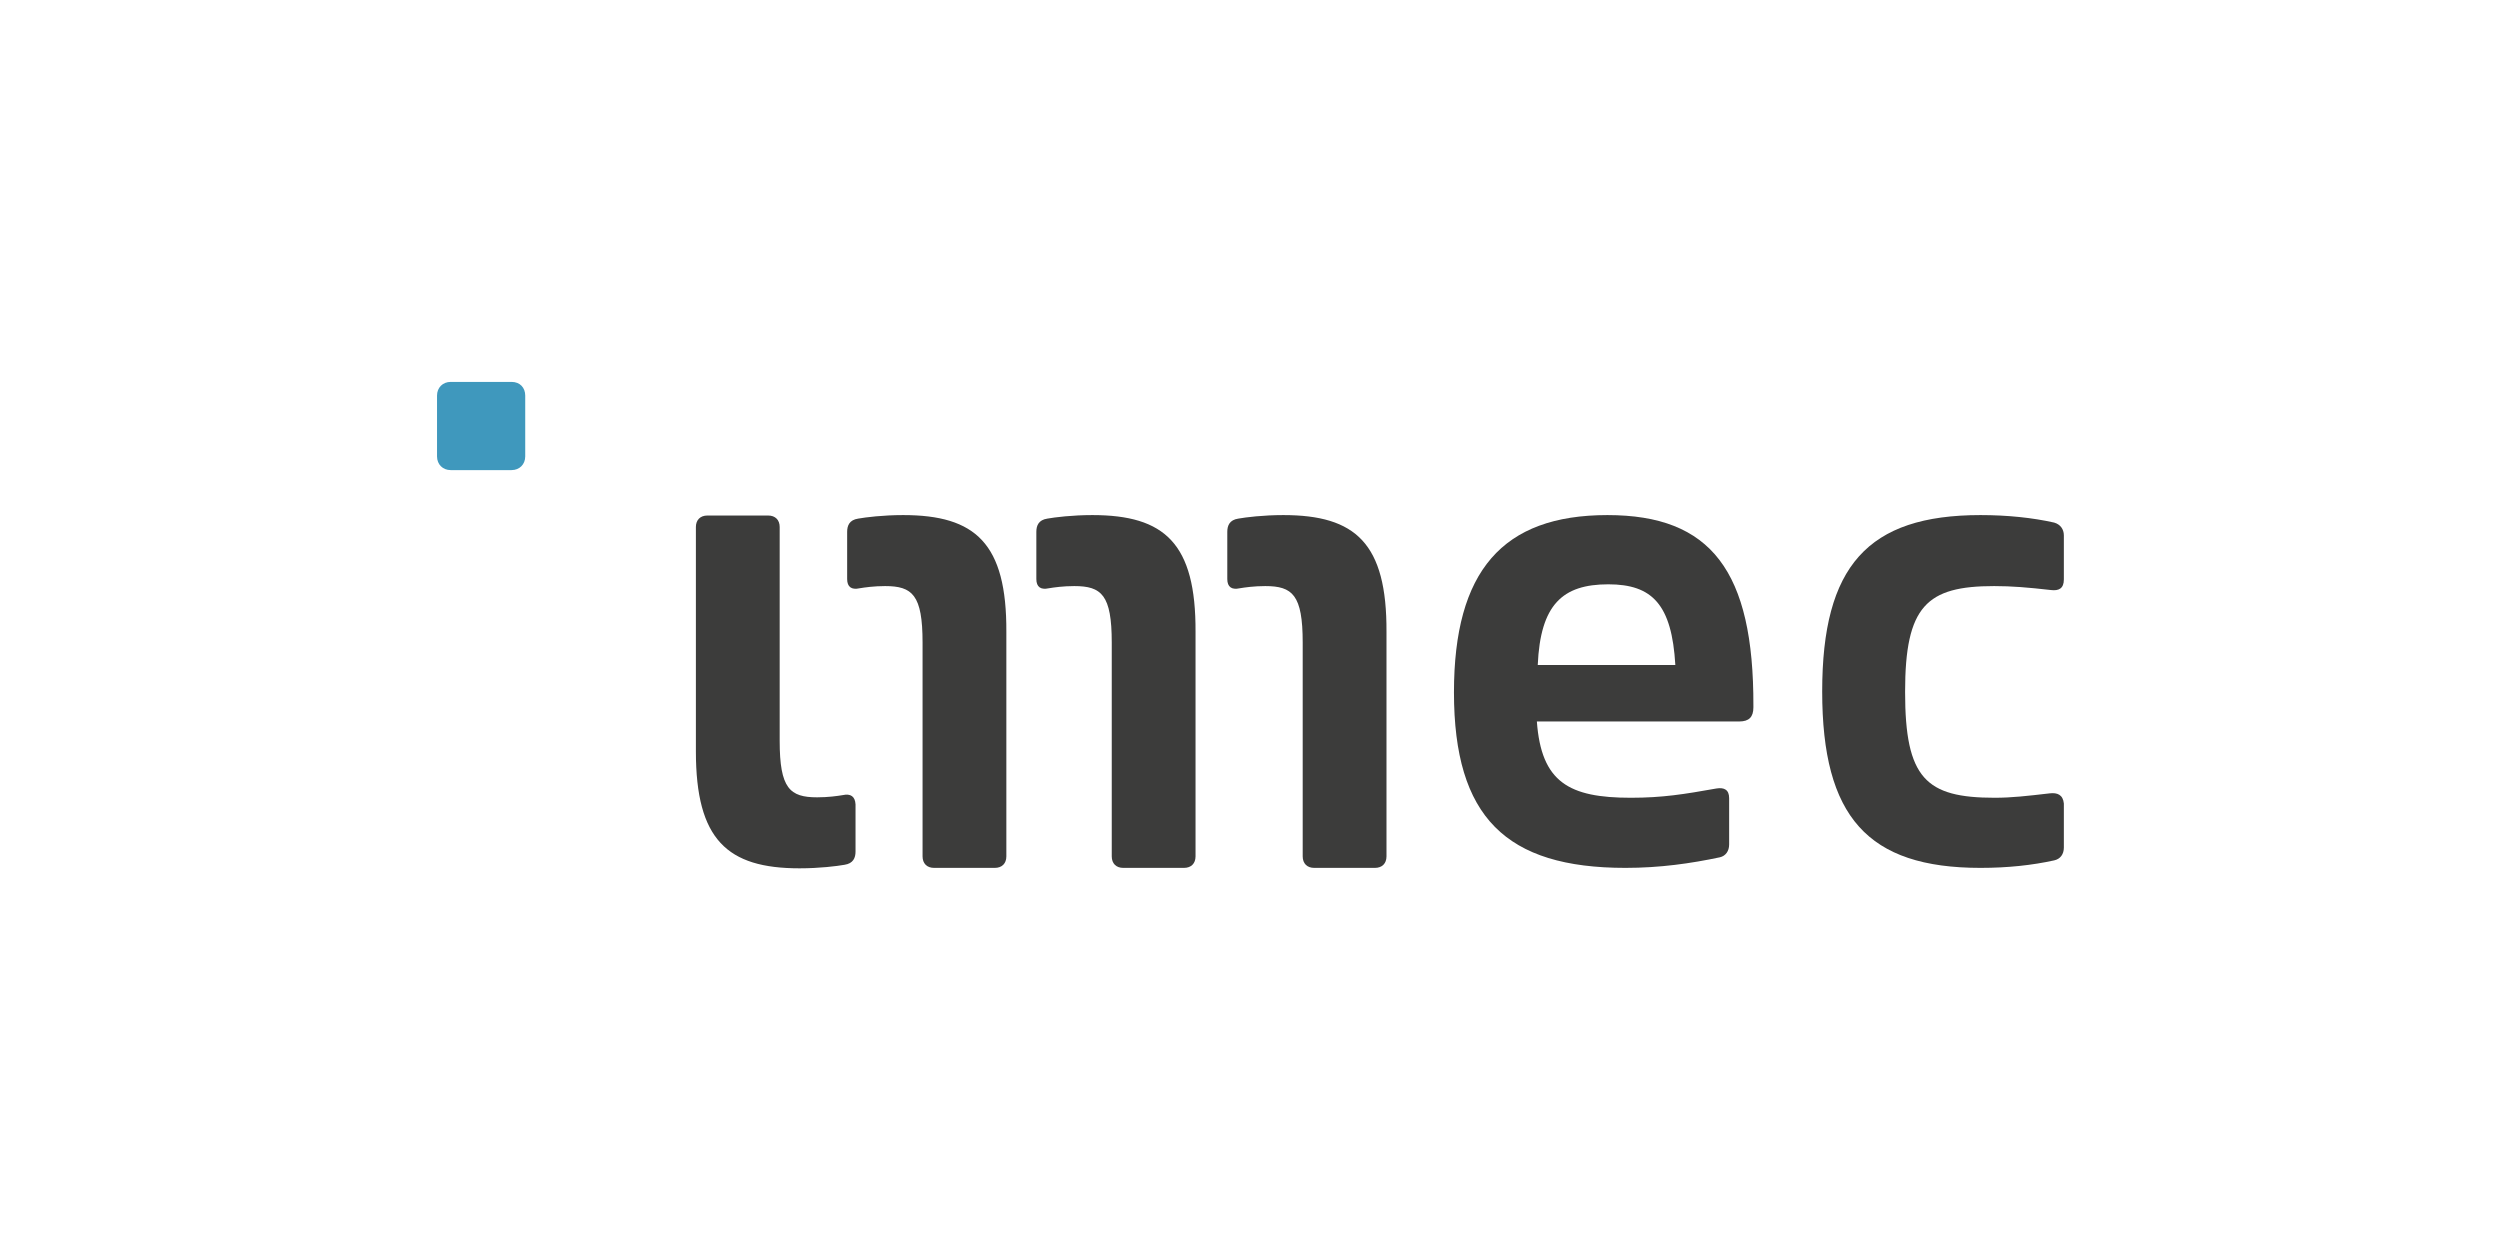
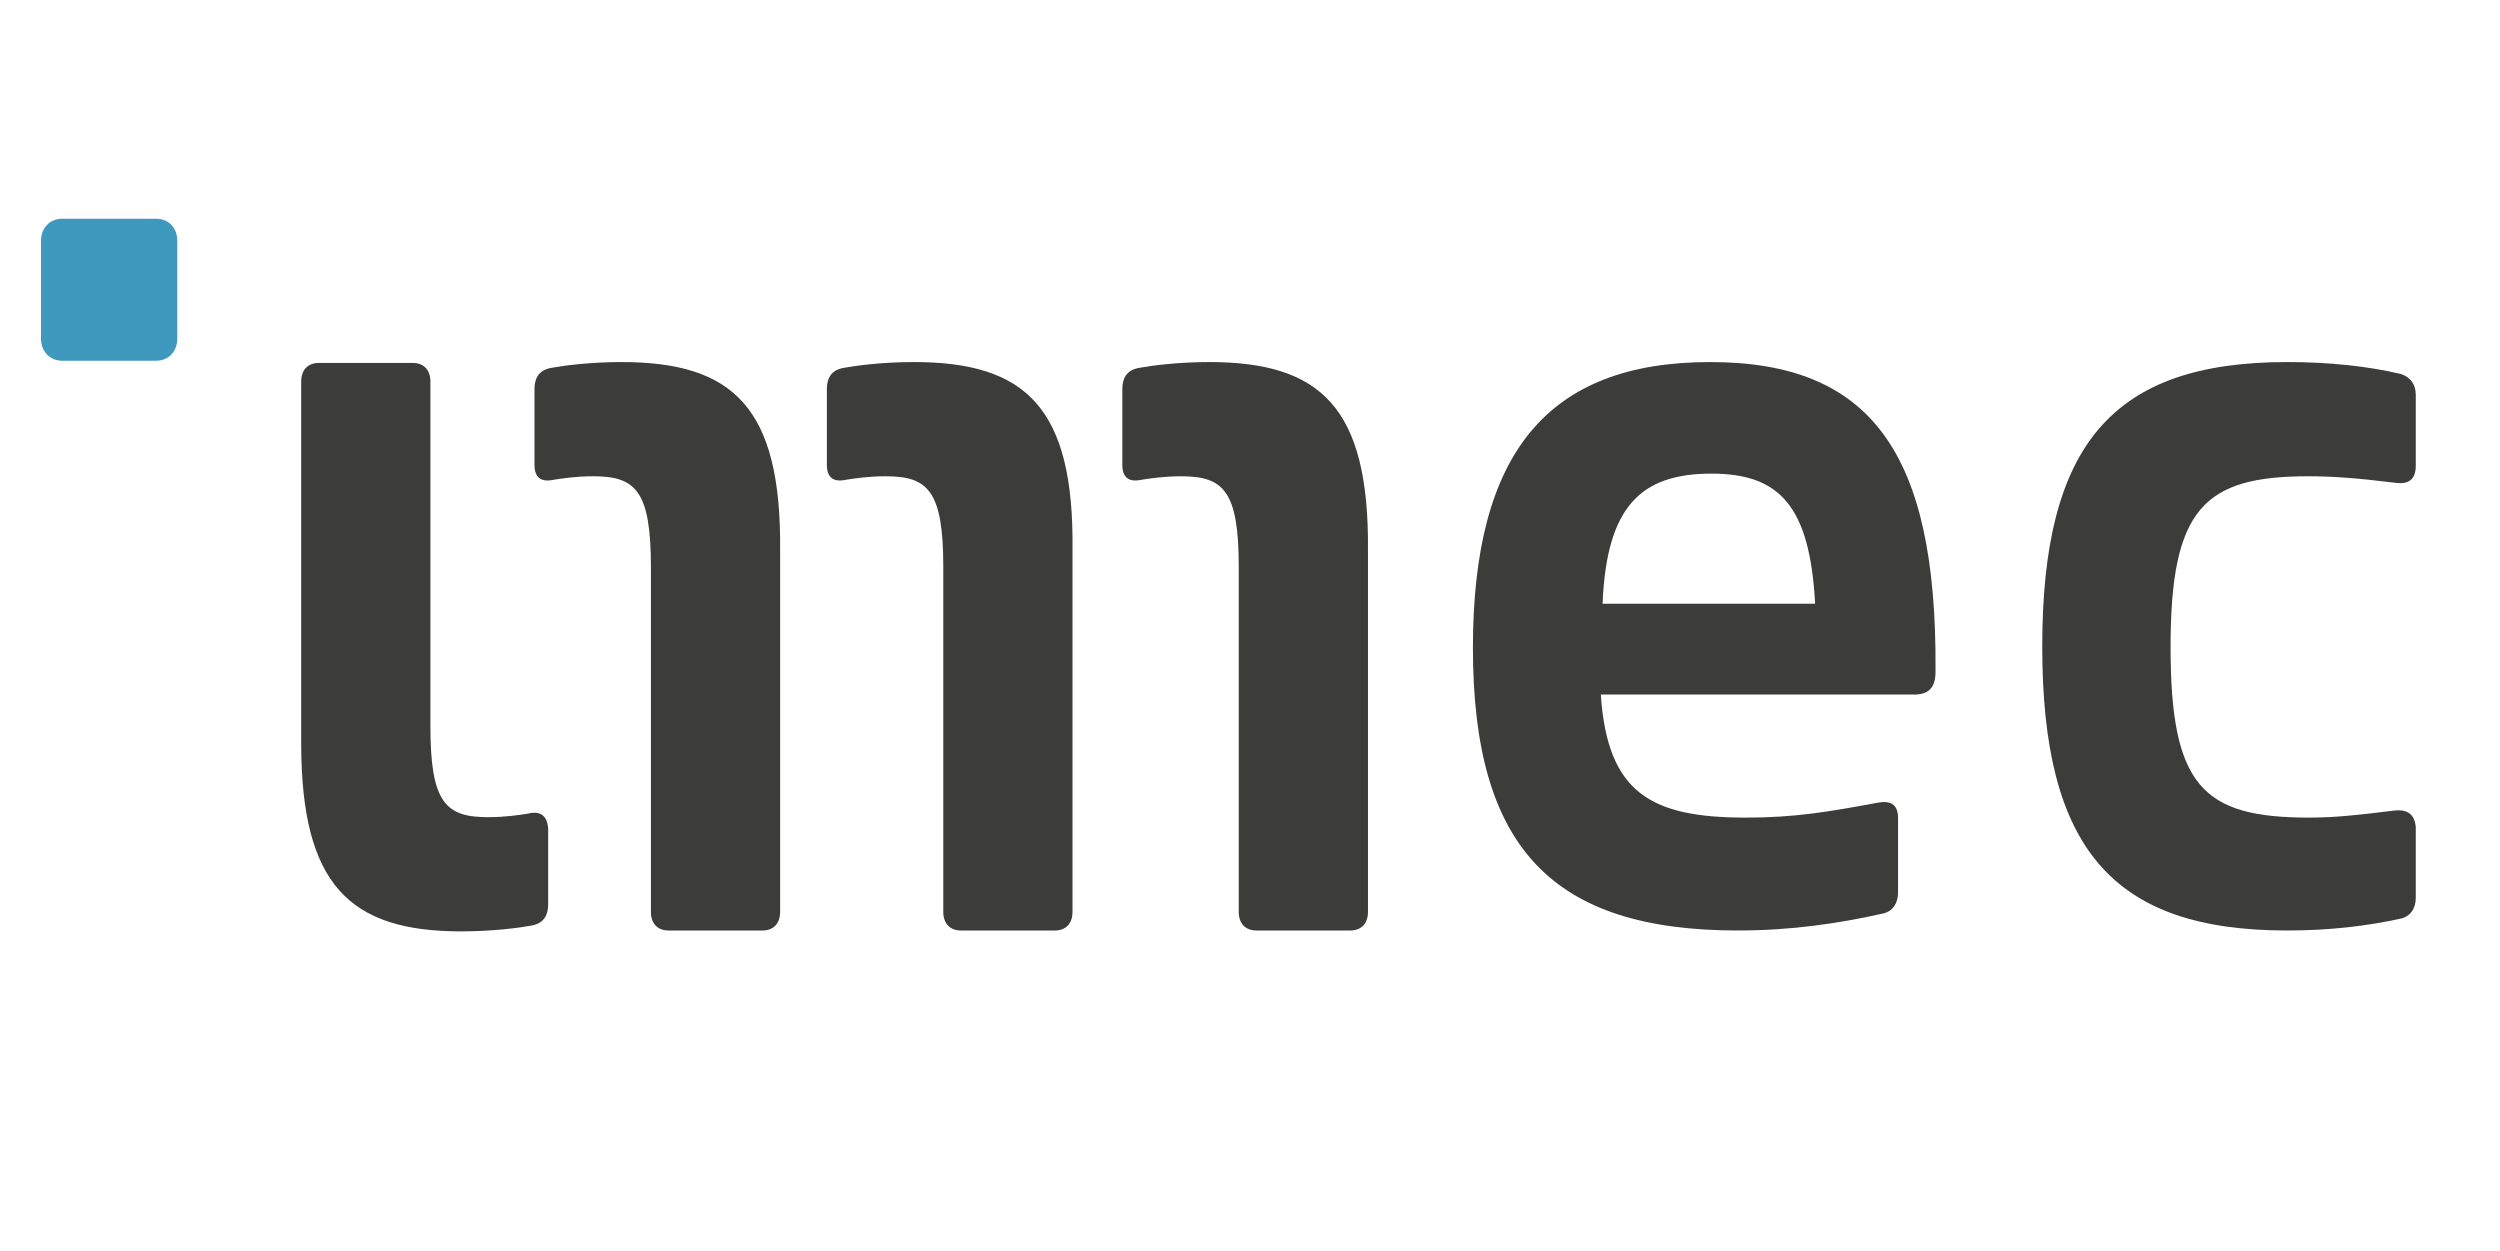
<svg xmlns="http://www.w3.org/2000/svg" version="1.1" id="Layer_1" x="0px" y="0px" viewBox="0 0 566.9 283.5" style="enable-background:new 0 0 566.9 283.5;" xml:space="preserve">
  <style type="text/css">
	.st0{fill:#3F98BD;}
	.st1{fill:#3C3C3B;}
</style>
  <g>
-     <path class="st0" d="M116,86.6h-13.8c-1.8,0-3.1,1.3-3.1,3.1v13.8c0,1.8,1.3,3.1,3.1,3.1H116c1.8,0,3.1-1.3,3.1-3.1V89.7   C119.1,87.9,117.9,86.6,116,86.6z" />
+     <path class="st0" d="M35.4,49.6H14.1c-2.8,0-4.8,2.1-4.8,5v22.2c0,2.9,2,5,4.8,5h21.3c2.8,0,4.8-2.1,4.8-5V54.6   C40.2,51.7,38.3,49.6,35.4,49.6z" />
    <g>
-       <path class="st1" d="M364.5,116.8c-23.8,0-34.8,12.7-34.8,40.2c0,28.3,11.8,39.8,38.9,39.8c7.8,0,14.8-1,21.4-2.4    c1.3-0.3,2.1-1.4,2.1-2.9v-10.5c0-1.9-1.1-2.5-2.9-2.2c-7.3,1.3-12.2,2.1-19.4,2.1c-14,0-20.3-3.5-21.3-17.3h45.9    c2.2,0,3.2-1,3.2-3.2v-0.3C397.7,129.5,388,116.8,364.5,116.8z M348.7,150.8c0.6-13.7,5.6-18.3,16-18.3c10,0,14.4,4.6,15.2,18.3    H348.7z" />
-       <path class="st1" d="M191.1,180.3c-1.2,0.2-3.3,0.5-5.8,0.5c-6.2,0-8.5-2-8.5-12.8v-48.5c0-1.6-1-2.6-2.6-2.6h-13.8    c-1.6,0-2.6,1-2.6,2.6v50.9c0,20,7.1,26.5,23.5,26.5c4.6,0,8.5-0.5,10.2-0.8c2-0.3,2.5-1.6,2.5-3v-10.7    C193.9,180.6,192.9,179.9,191.1,180.3z" />
-       <path class="st1" d="M291,116.8c-4.6,0-8.5,0.5-10.2,0.8c-2,0.3-2.5,1.6-2.5,3v10.7c0,1.8,1,2.5,2.8,2.1c1.2-0.2,3.3-0.5,5.8-0.5    c6.2,0,8.5,2,8.5,12.8v48.5c0,1.6,1,2.6,2.6,2.6h13.8c1.6,0,2.6-1,2.6-2.6v-50.9C314.5,123.2,307.4,116.8,291,116.8z" />
-       <path class="st1" d="M247.7,116.8c-4.6,0-8.5,0.5-10.2,0.8c-2,0.3-2.5,1.6-2.5,3v10.7c0,1.8,1,2.5,2.8,2.1    c1.2-0.2,3.3-0.5,5.8-0.5c6.2,0,8.5,2,8.5,12.8v48.5c0,1.6,1,2.6,2.6,2.6h13.8c1.6,0,2.6-1,2.6-2.6v-50.9    C271.2,123.2,264.1,116.8,247.7,116.8z" />
-       <path class="st1" d="M204.8,116.8c-4.6,0-8.5,0.5-10.2,0.8c-2,0.3-2.5,1.6-2.5,3v10.7c0,1.8,1,2.5,2.8,2.1    c1.2-0.2,3.3-0.5,5.8-0.5c6.2,0,8.5,2,8.5,12.8v48.5c0,1.6,1,2.6,2.6,2.6h13.8c1.6,0,2.6-1,2.6-2.6v-50.9    C228.3,123.2,221.2,116.8,204.8,116.8z" />
-       <path class="st1" d="M464.8,179.9c-5.2,0.6-8.6,1-12.5,1c-15.6,0-20.3-4.4-20.3-24c0-19.5,4.9-24,20.2-24c4,0,7.6,0.3,12.9,0.9    c1.7,0.2,2.9-0.3,2.9-2.4v-10c0-1.4-0.8-2.5-2.2-2.9c-4.9-1.1-10.6-1.7-16.7-1.7c-25.6,0-35.9,11.6-35.9,40    c0,28.4,10.3,40,35.9,40c6.2,0,11.7-0.6,16.7-1.7c1.4-0.3,2.2-1.4,2.2-2.9v-10C467.8,180.2,466.5,179.7,464.8,179.9z" />
+       <path class="st1" d="M387.8,82.1c-36.8,0-53.8,20.5-53.8,64.8c0,45.6,18.2,64.1,60.1,64.1c12.1,0,22.9-1.6,33.1-3.9    c2-0.5,3.2-2.3,3.2-4.7v-16.9c0-3.1-1.7-4-4.5-3.5c-11.3,2.1-18.9,3.4-30,3.4c-21.6,0-31.4-5.6-32.9-27.9h71    c3.4,0,4.9-1.6,4.9-5.2v-0.5C439.2,102.6,424.2,82.1,387.8,82.1z M363.4,136.9c0.9-22.1,8.7-29.5,24.7-29.5    c15.5,0,22.3,7.4,23.5,29.5H363.4z" />
+       <path class="st1" d="M119.7,184.5c-1.9,0.3-5.1,0.8-9,0.8c-9.6,0-13.1-3.2-13.1-20.6V86.5c0-2.6-1.5-4.2-4-4.2H72.3    c-2.5,0-4,1.6-4,4.2v82c0,32.2,11,42.7,36.3,42.7c7.1,0,13.1-0.8,15.8-1.3c3.1-0.5,3.9-2.6,3.9-4.8v-17.2    C124.1,184.9,122.5,183.8,119.7,184.5z" />
+       <path class="st1" d="M274.2,82.1c-7.1,0-13.1,0.8-15.8,1.3c-3.1,0.5-3.9,2.6-3.9,4.8v17.2c0,2.9,1.5,4,4.3,3.4    c1.9-0.3,5.1-0.8,9-0.8c9.6,0,13.1,3.2,13.1,20.6v78.2c0,2.6,1.5,4.2,4,4.2h21.3c2.5,0,4-1.6,4-4.2v-82    C310.5,92.4,299.5,82.1,274.2,82.1z" />
+       <path class="st1" d="M207.2,82.1c-7.1,0-13.1,0.8-15.8,1.3c-3.1,0.5-3.9,2.6-3.9,4.8v17.2c0,2.9,1.5,4,4.3,3.4    c1.9-0.3,5.1-0.8,9-0.8c9.6,0,13.1,3.2,13.1,20.6v78.2c0,2.6,1.5,4.2,4,4.2h21.3c2.5,0,4-1.6,4-4.2v-82    C243.6,92.4,232.6,82.1,207.2,82.1z" />
+       <path class="st1" d="M140.9,82.1c-7.1,0-13.1,0.8-15.8,1.3c-3.1,0.5-3.9,2.6-3.9,4.8v17.2c0,2.9,1.5,4,4.3,3.4    c1.9-0.3,5.1-0.8,9-0.8c9.6,0,13.1,3.2,13.1,20.6v78.2c0,2.6,1.5,4.2,4,4.2h21.3c2.5,0,4-1.6,4-4.2v-82    C177.2,92.4,166.3,82.1,140.9,82.1z" />
+       <path class="st1" d="M542.9,183.8c-8,1-13.3,1.6-19.3,1.6c-24.1,0-31.4-7.1-31.4-38.7c0-31.4,7.6-38.7,31.2-38.7    c6.2,0,11.8,0.5,19.9,1.5c2.6,0.3,4.5-0.5,4.5-3.9V89.5c0-2.3-1.2-4-3.4-4.7c-7.6-1.8-16.4-2.7-25.8-2.7    c-39.6,0-55.5,18.7-55.5,64.5S479,211,518.6,211c9.6,0,18.1-1,25.8-2.7c2.2-0.5,3.4-2.3,3.4-4.7v-16.1    C547.5,184.3,545.5,183.5,542.9,183.8z" />
    </g>
  </g>
</svg>
